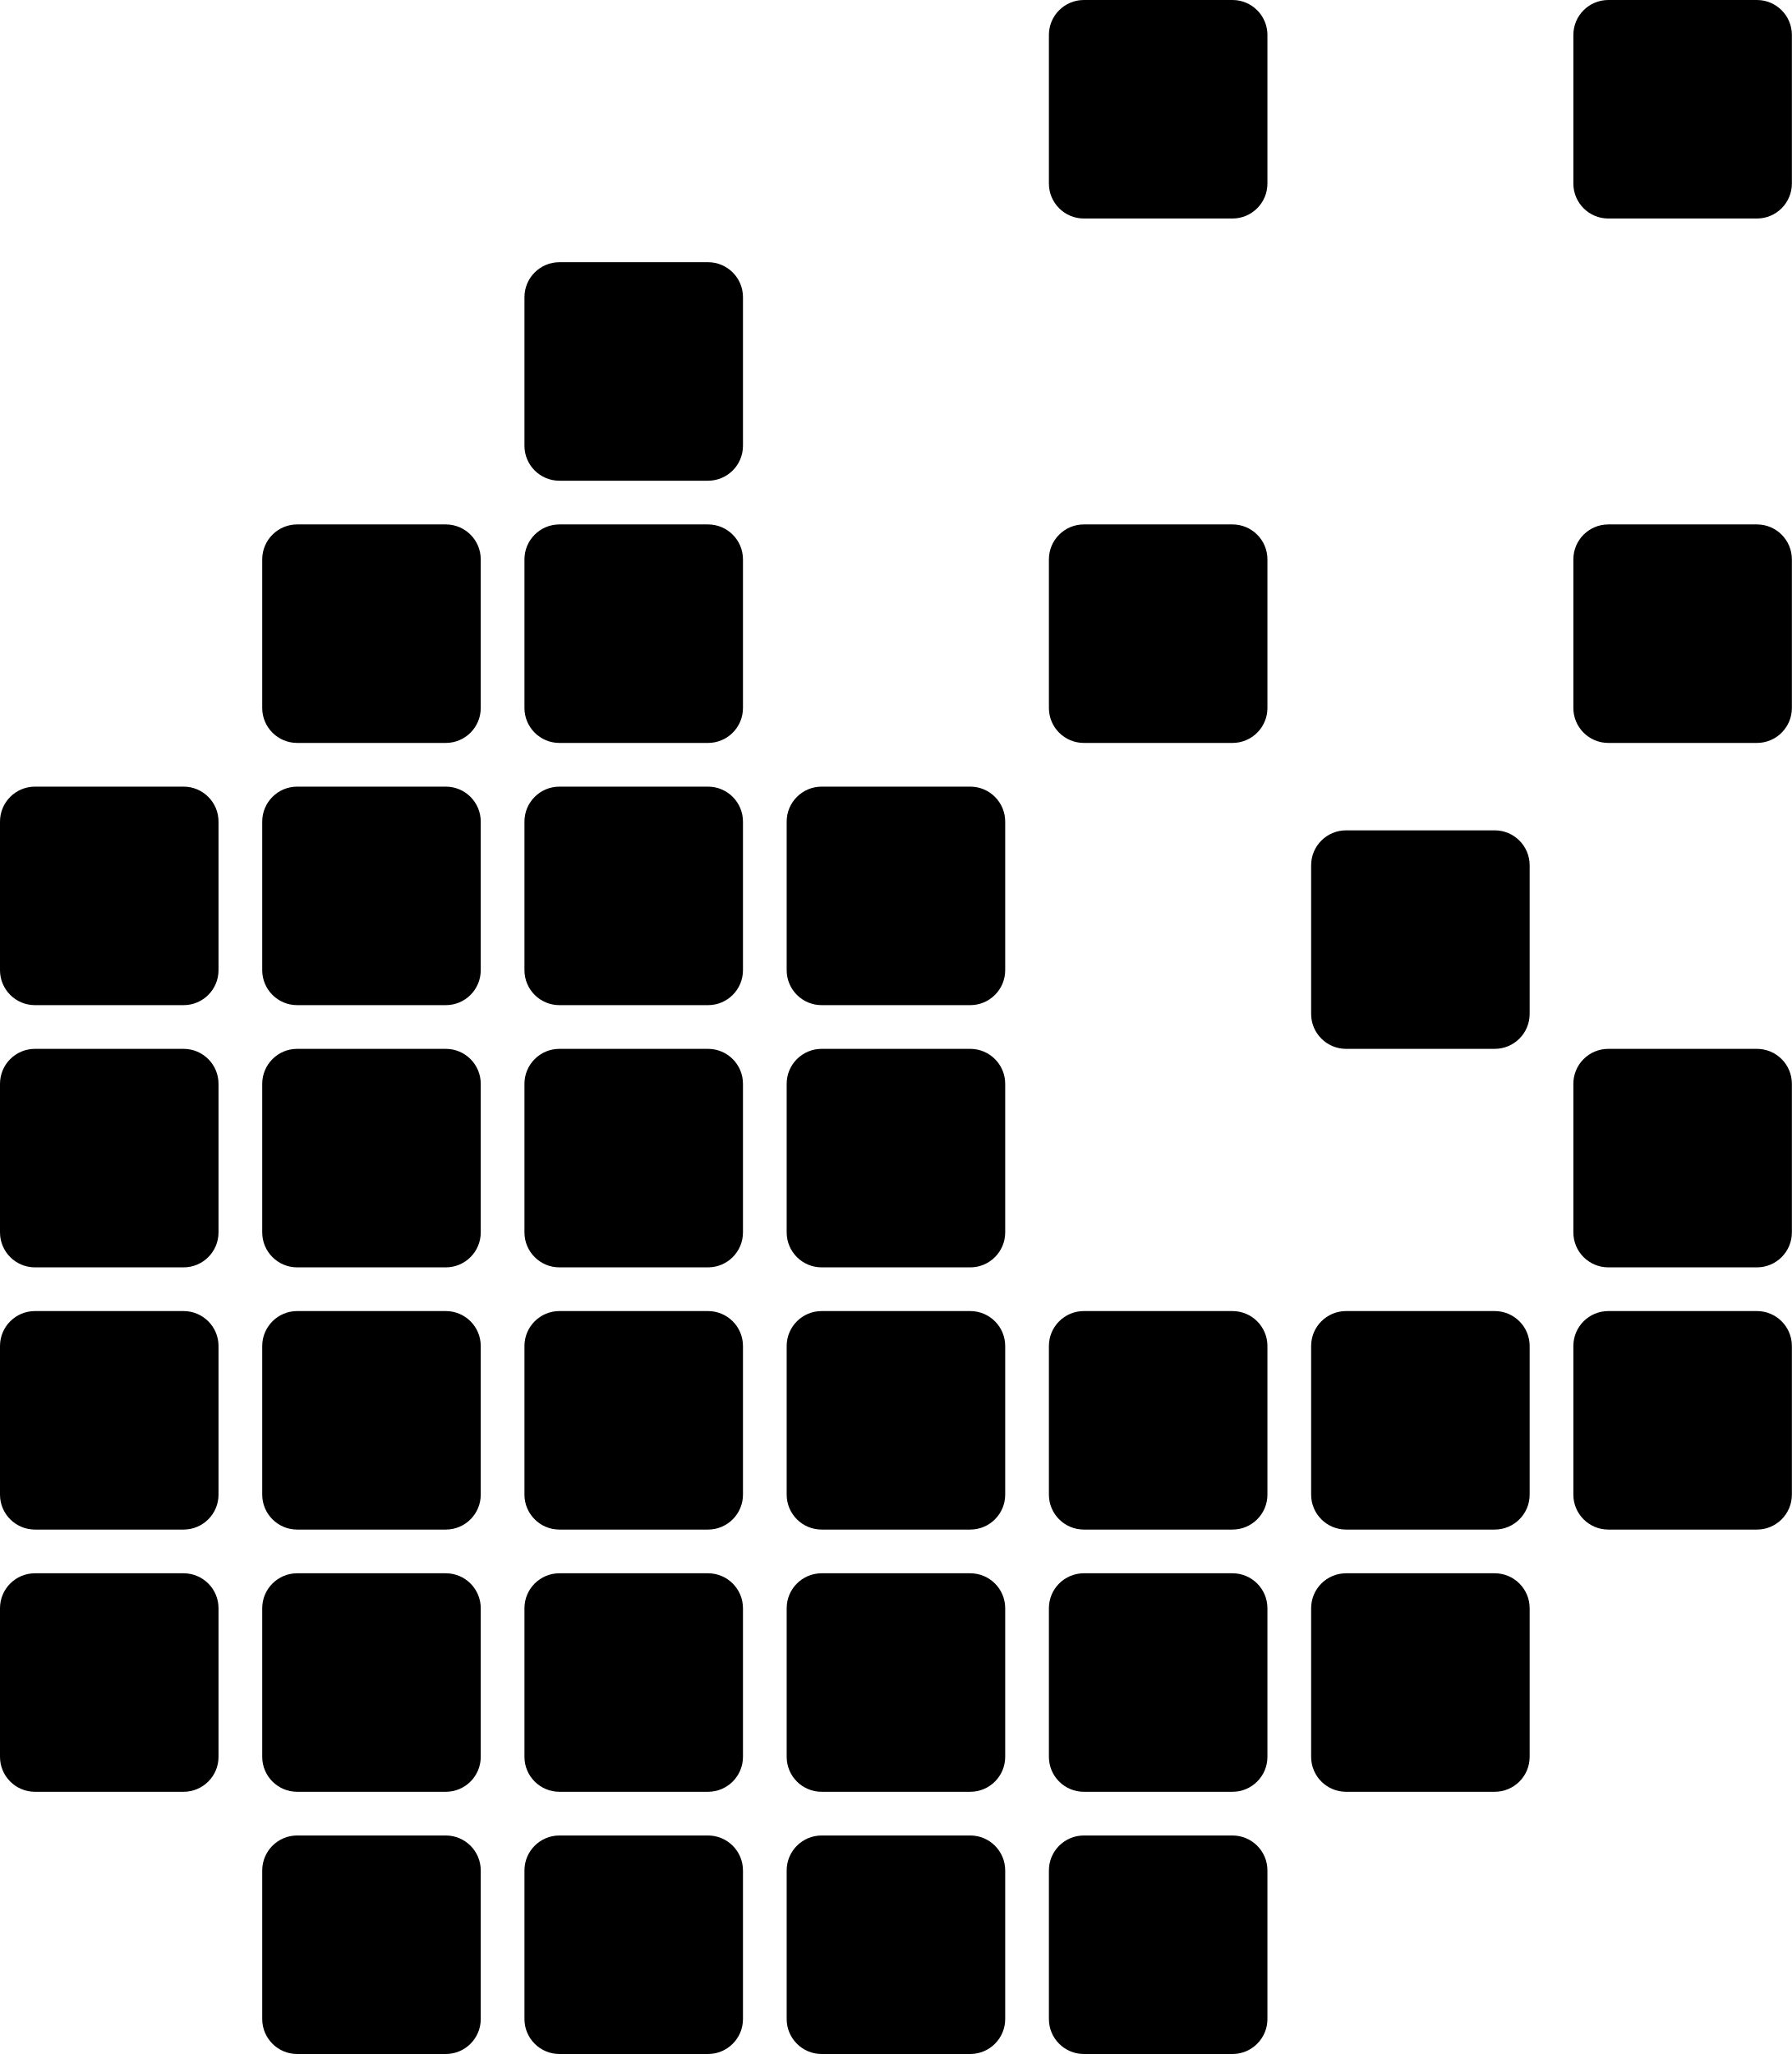
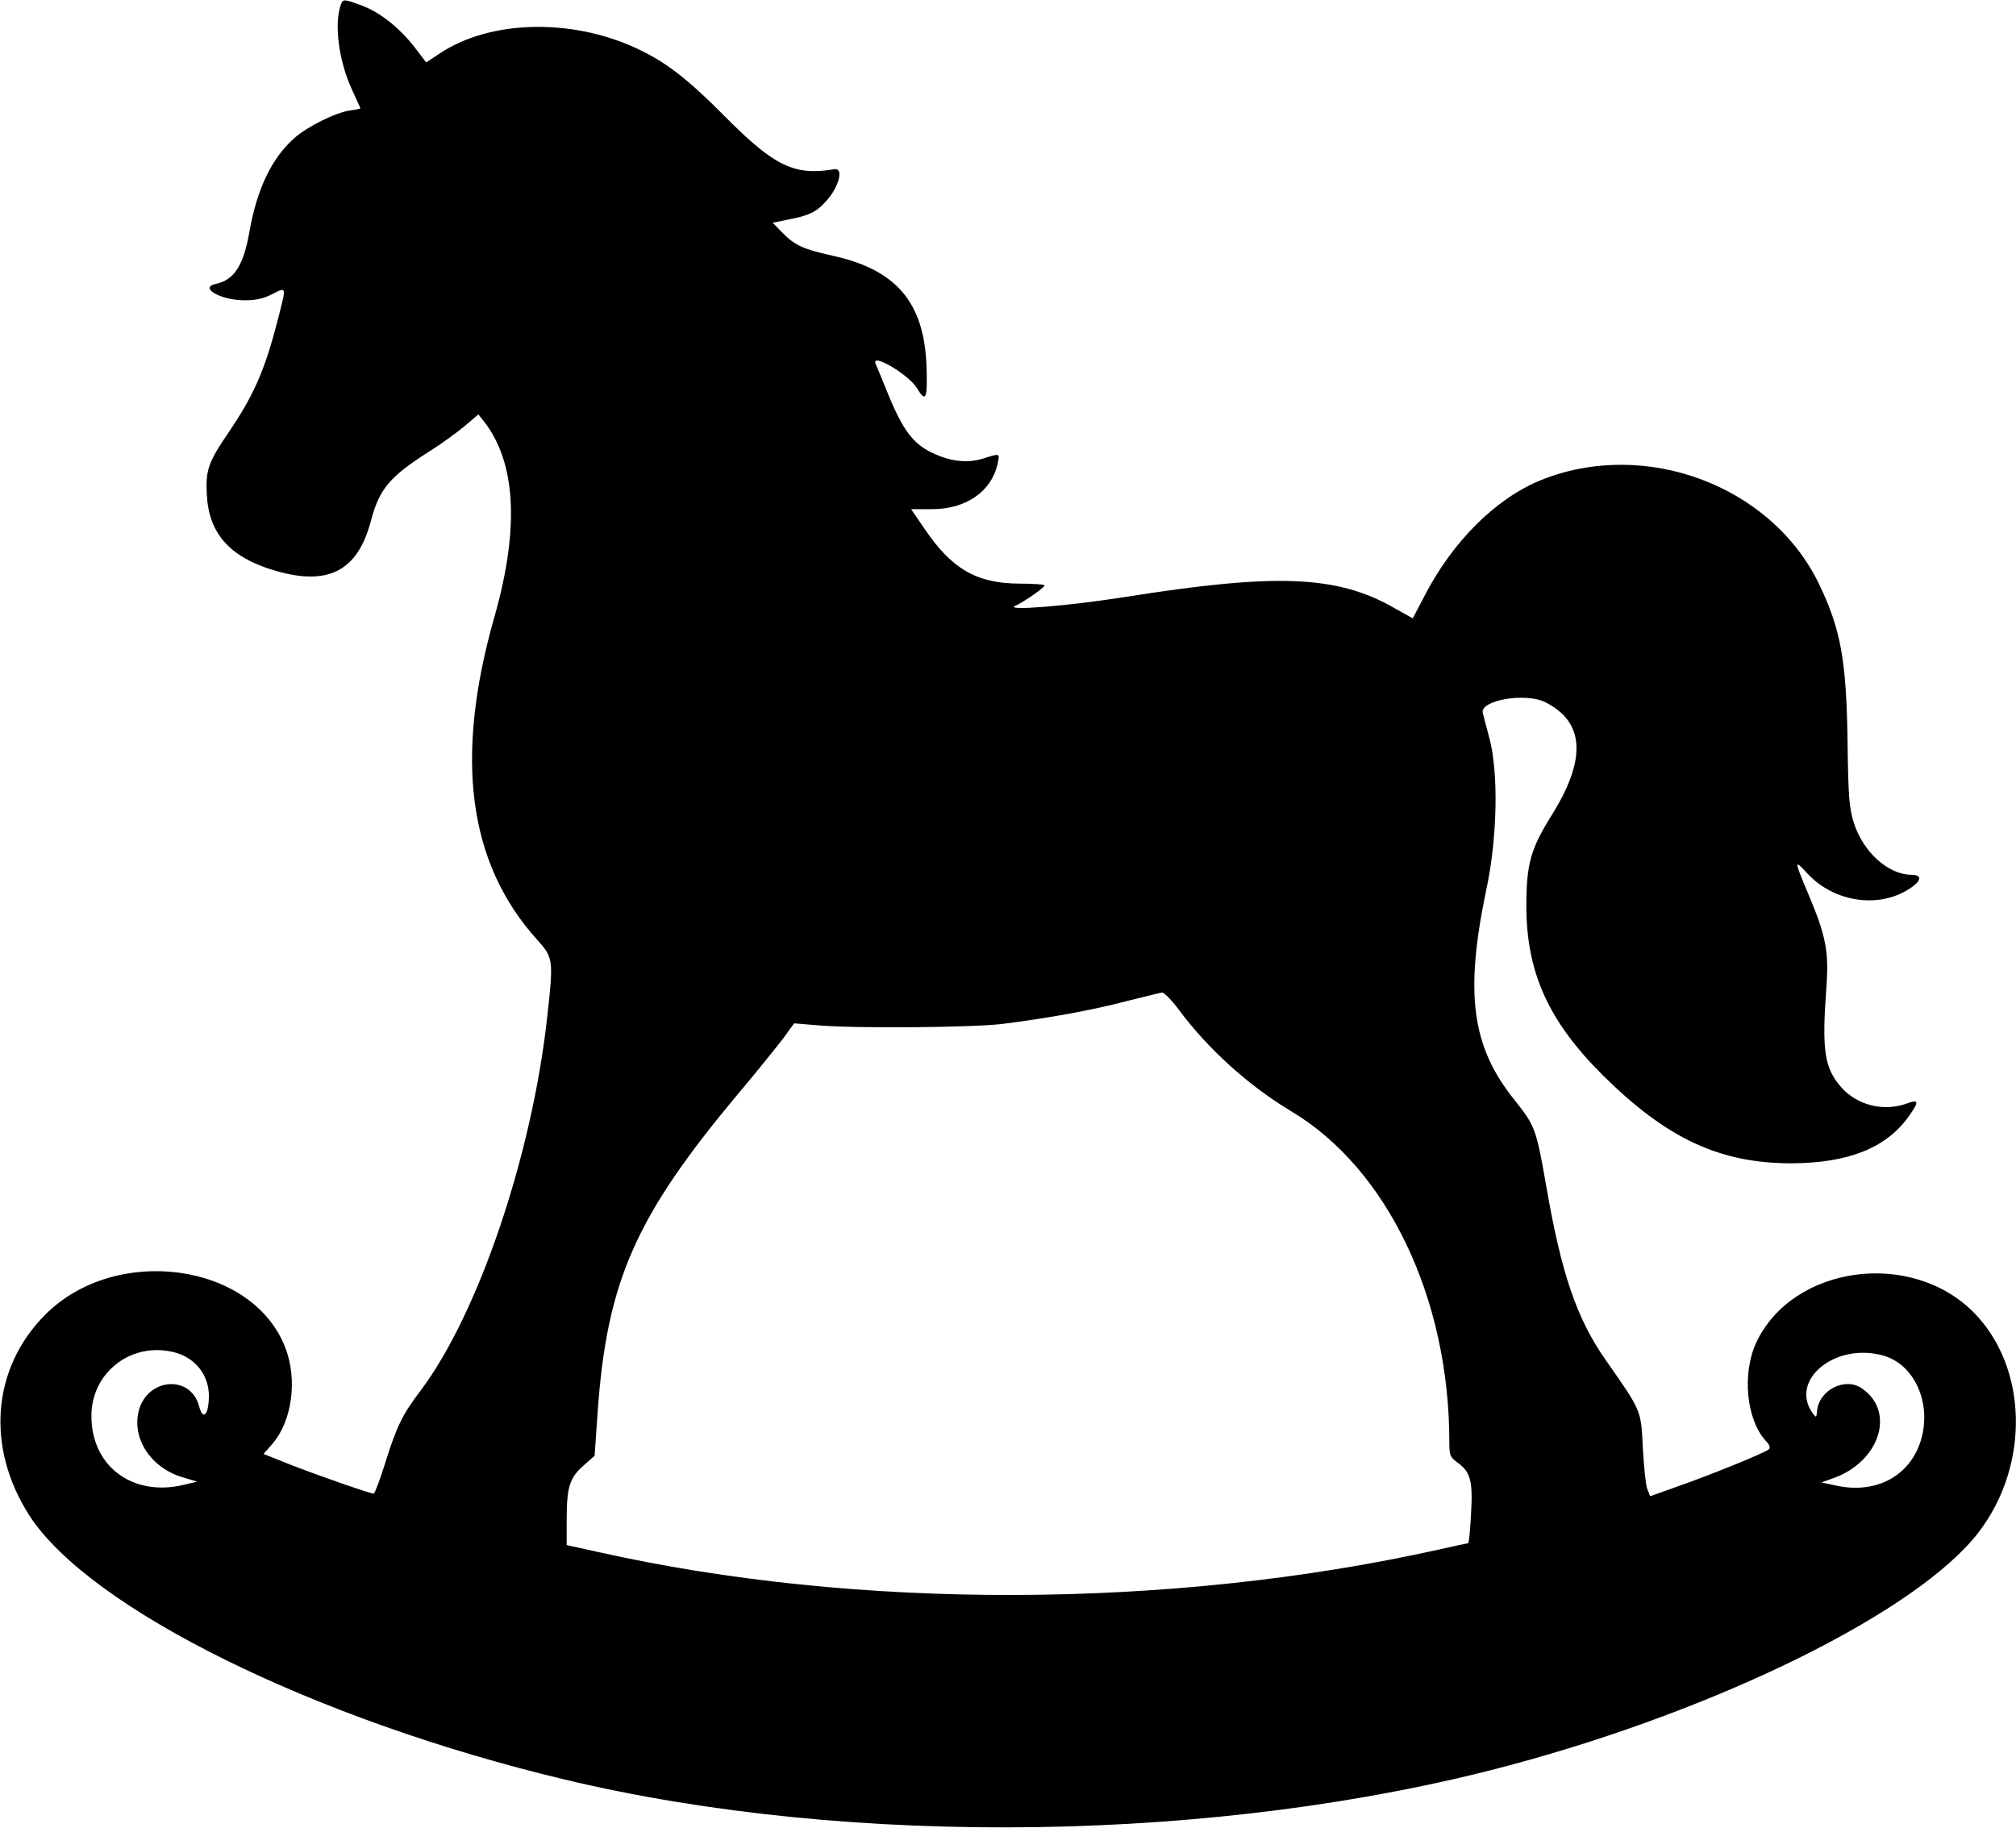
- <svg xmlns="http://www.w3.org/2000/svg" viewBox="0 0 820 940" fill="currentColor">
-   <rect x="0" y="600" width="100" height="100" rx="16" />
-   <rect x="0" y="720" width="100" height="100" rx="16" />
-   <rect x="240" y="840" width="100" height="100" rx="16" />
-   <rect x="240" y="720" width="100" height="100" rx="16" />
-   <rect x="120" y="840" width="100" height="100" rx="16" />
-   <rect x="120" y="600" width="100" height="100" rx="16" />
-   <rect x="240" y="600" width="100" height="100" rx="16" />
-   <rect x="0" y="480" width="100" height="100" rx="16" />
-   <rect x="0" y="360" width="100" height="100" rx="16" />
-   <rect x="480" y="840" width="100" height="100" rx="16" />
-   <rect x="480" y="720" width="100" height="100" rx="16" />
-   <rect x="120" y="360" width="100" height="100" rx="16" />
-   <rect x="120" y="240" width="100" height="100" rx="16" />
-   <rect x="240" y="360" width="100" height="100" rx="16" />
-   <rect x="600" y="720" width="100" height="100" rx="16" />
-   <rect x="480" y="600" width="100" height="100" rx="16" />
-   <rect x="360" y="360" width="100" height="100" rx="16" />
-   <rect x="240" y="240" width="100" height="100" rx="16" />
-   <rect x="600" y="600" width="100" height="100" rx="16" />
-   <rect x="720" y="600" width="100" height="100" rx="16" />
-   <rect x="720" y="480" width="100" height="100" rx="16" />
-   <rect x="240" y="120" width="100" height="100" rx="16" />
-   <rect x="600" y="380" width="100" height="100" rx="16" />
-   <rect x="720" y="240" width="100" height="100" rx="16" />
-   <rect x="720" y="0" width="100" height="100" rx="16" />
-   <rect x="480" y="240" width="100" height="100" rx="16" />
-   <rect x="480" y="0" width="100" height="100" rx="16" />
-   <rect x="120" y="480" width="100" height="100" rx="16" />
-   <rect x="240" y="480" width="100" height="100" rx="16" />
-   <rect x="360" y="840" width="100" height="100" rx="16" />
-   <rect x="360" y="720" width="100" height="100" rx="16" />
-   <rect x="360" y="600" width="100" height="100" rx="16" />
-   <rect x="360" y="480" width="100" height="100" rx="16" />
-   <rect x="120" y="720" width="100" height="100" rx="16" />
+ <svg xmlns="http://www.w3.org/2000/svg" viewBox="126 151 772 700" fill="currentColor">
+   <g transform="translate(0,1024) scale(0.1,-0.1)" stroke="none">
+     <path d="M2566 8714 c-28 -73 -9 -220 44 -332 16 -35 30 -65 30 -67 0 -1 -17 -5 -39 -8 -54 -7 -165 -62 -214 -106 -87 -77 -143 -195 -172 -359 -22 -128 -59 -185 -128 -199 -67 -14 18 -63 109 -63 44 0 73 6 107 24 55 27 54 32 22 -94 -50 -195 -91 -291 -191 -438 -77 -113 -87 -143 -82 -236 7 -146 85 -236 247 -287 213 -67 329 -10 381 185 33 125 72 171 230 271 41 26 99 68 129 93 l53 45 19 -24 c125 -157 139 -410 43 -749 -155 -542 -102 -946 164 -1240 61 -68 62 -75 37 -299 -59 -530 -264 -1133 -484 -1426 -70 -92 -92 -137 -136 -278 -20 -64 -40 -117 -44 -117 -13 0 -206 67 -314 109 l-108 43 32 36 c78 89 100 250 50 375 -128 322 -648 392 -917 123 -205 -205 -229 -508 -62 -769 230 -357 1092 -783 2051 -1012 1100 -263 2514 -241 3619 55 810 217 1563 591 1794 891 199 258 190 635 -20 845 -241 240 -691 177 -830 -116 -56 -118 -39 -297 36 -378 14 -14 18 -26 12 -32 -13 -13 -230 -101 -357 -145 l-98 -35 -11 28 c-6 15 -13 86 -17 157 -7 146 -4 139 -141 335 -113 161 -171 332 -230 674 -37 212 -42 225 -120 323 -165 205 -192 408 -108 808 42 197 47 447 11 580 -12 44 -23 87 -25 95 -11 49 166 79 241 40 150 -76 157 -219 21 -435 -79 -127 -95 -185 -95 -345 0 -255 86 -443 295 -650 244 -241 446 -335 720 -335 216 1 362 58 448 178 42 59 41 68 -6 51 -89 -32 -190 -7 -251 62 -65 74 -75 141 -57 384 10 137 -2 197 -70 358 -54 128 -54 133 -3 77 106 -114 284 -137 402 -51 37 27 35 46 -5 46 -88 1 -184 88 -219 199 -18 58 -21 97 -24 306 -4 316 -26 436 -110 610 -183 377 -667 557 -1065 396 -172 -70 -337 -234 -445 -443 l-45 -86 -68 38 c-220 127 -452 136 -1032 44 -214 -34 -469 -55 -422 -34 32 14 112 70 112 78 0 4 -44 7 -97 7 -164 1 -259 56 -364 212 l-50 73 79 0 c131 0 228 67 252 173 9 42 11 42 -55 21 -58 -18 -118 -12 -185 17 -83 37 -122 88 -185 244 -20 50 -39 95 -42 102 -18 44 126 -41 158 -93 35 -58 41 -43 37 84 -9 244 -116 370 -361 423 -112 25 -143 39 -191 88 l-37 38 63 13 c74 14 104 28 139 67 51 54 72 131 34 125 -152 -26 -229 11 -415 198 -149 150 -230 213 -345 266 -249 115 -559 107 -750 -20 l-53 -35 -45 59 c-59 75 -132 133 -202 159 -67 25 -71 25 -79 5z m3209 -3852 c111 -149 265 -289 430 -388 368 -220 605 -716 605 -1266 0 -52 3 -58 31 -79 50 -35 60 -71 52 -198 -3 -61 -8 -111 -11 -111 -2 0 -55 -11 -116 -25 -1027 -228 -2227 -231 -3218 -8 l-118 26 0 96 c0 126 11 161 64 208 l43 38 12 173 c36 498 146 746 540 1216 70 83 146 178 170 209 l42 58 97 -8 c144 -12 593 -8 702 6 176 22 344 53 470 86 69 17 132 33 140 34 8 0 37 -29 65 -67z m-3843 -1312 c78 -22 128 -87 128 -167 -1 -73 -23 -95 -38 -37 -33 121 -199 107 -231 -20 -26 -106 47 -217 167 -253 l57 -17 -50 -12 c-197 -48 -356 71 -355 265 1 169 158 286 322 241z m6542 -12 c125 -37 189 -198 136 -341 -47 -125 -171 -187 -315 -157 l-60 13 45 16 c178 63 240 255 110 344 -65 45 -166 -7 -172 -88 -2 -24 -3 -25 -16 -8 -93 128 88 275 272 221z" />
+   </g>
</svg>
